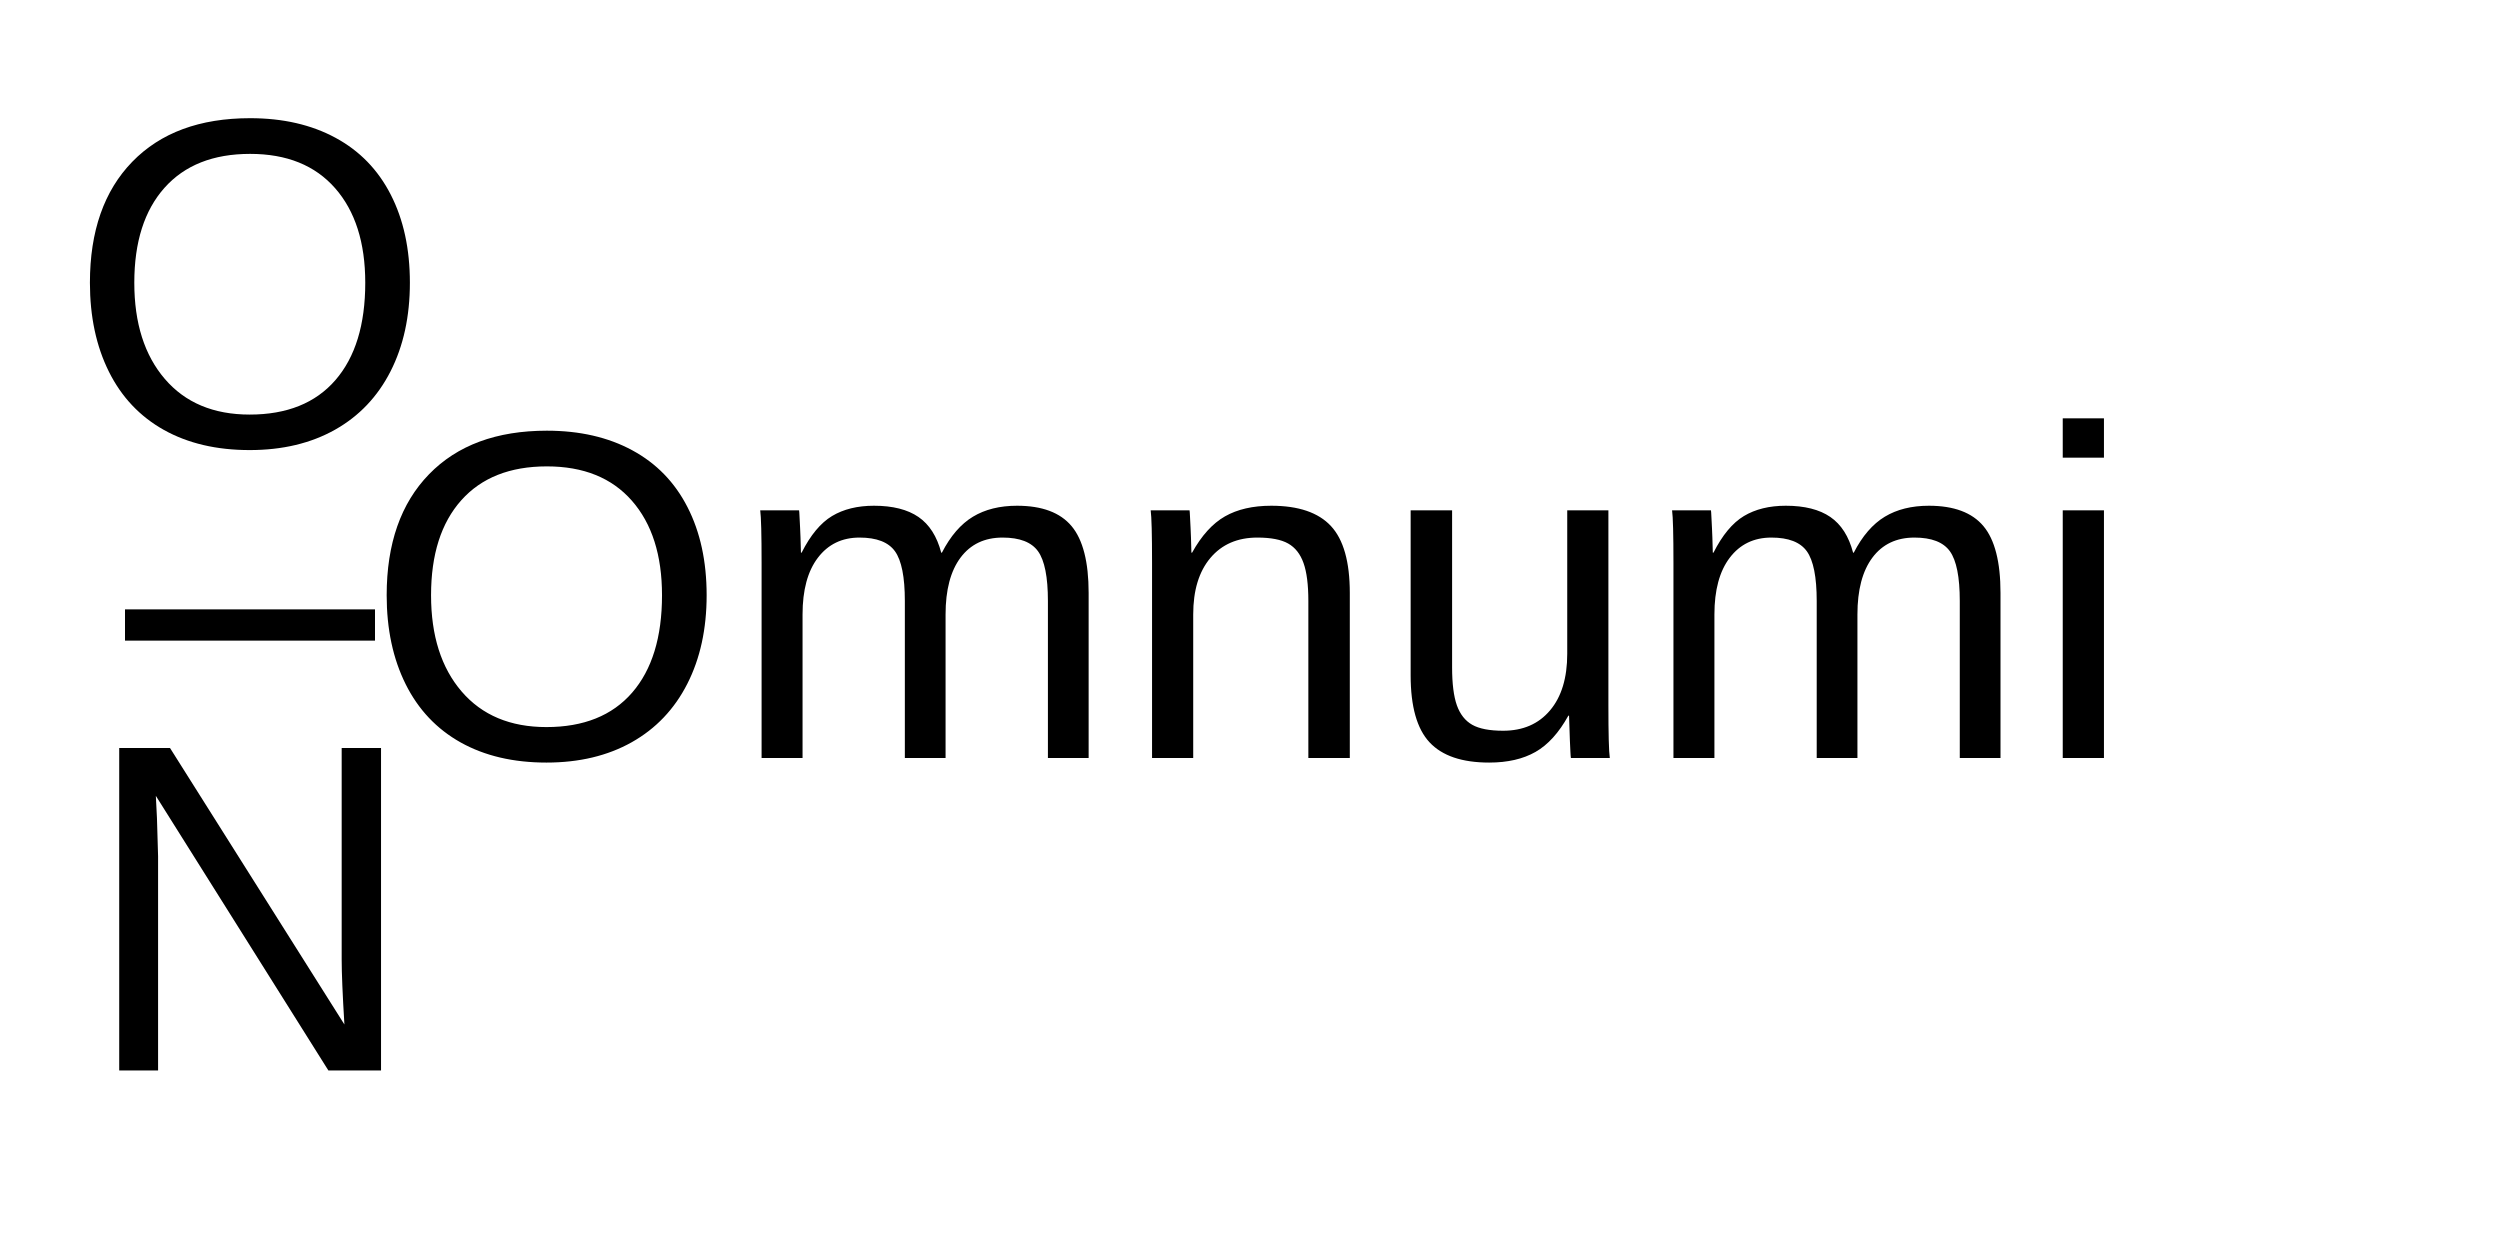
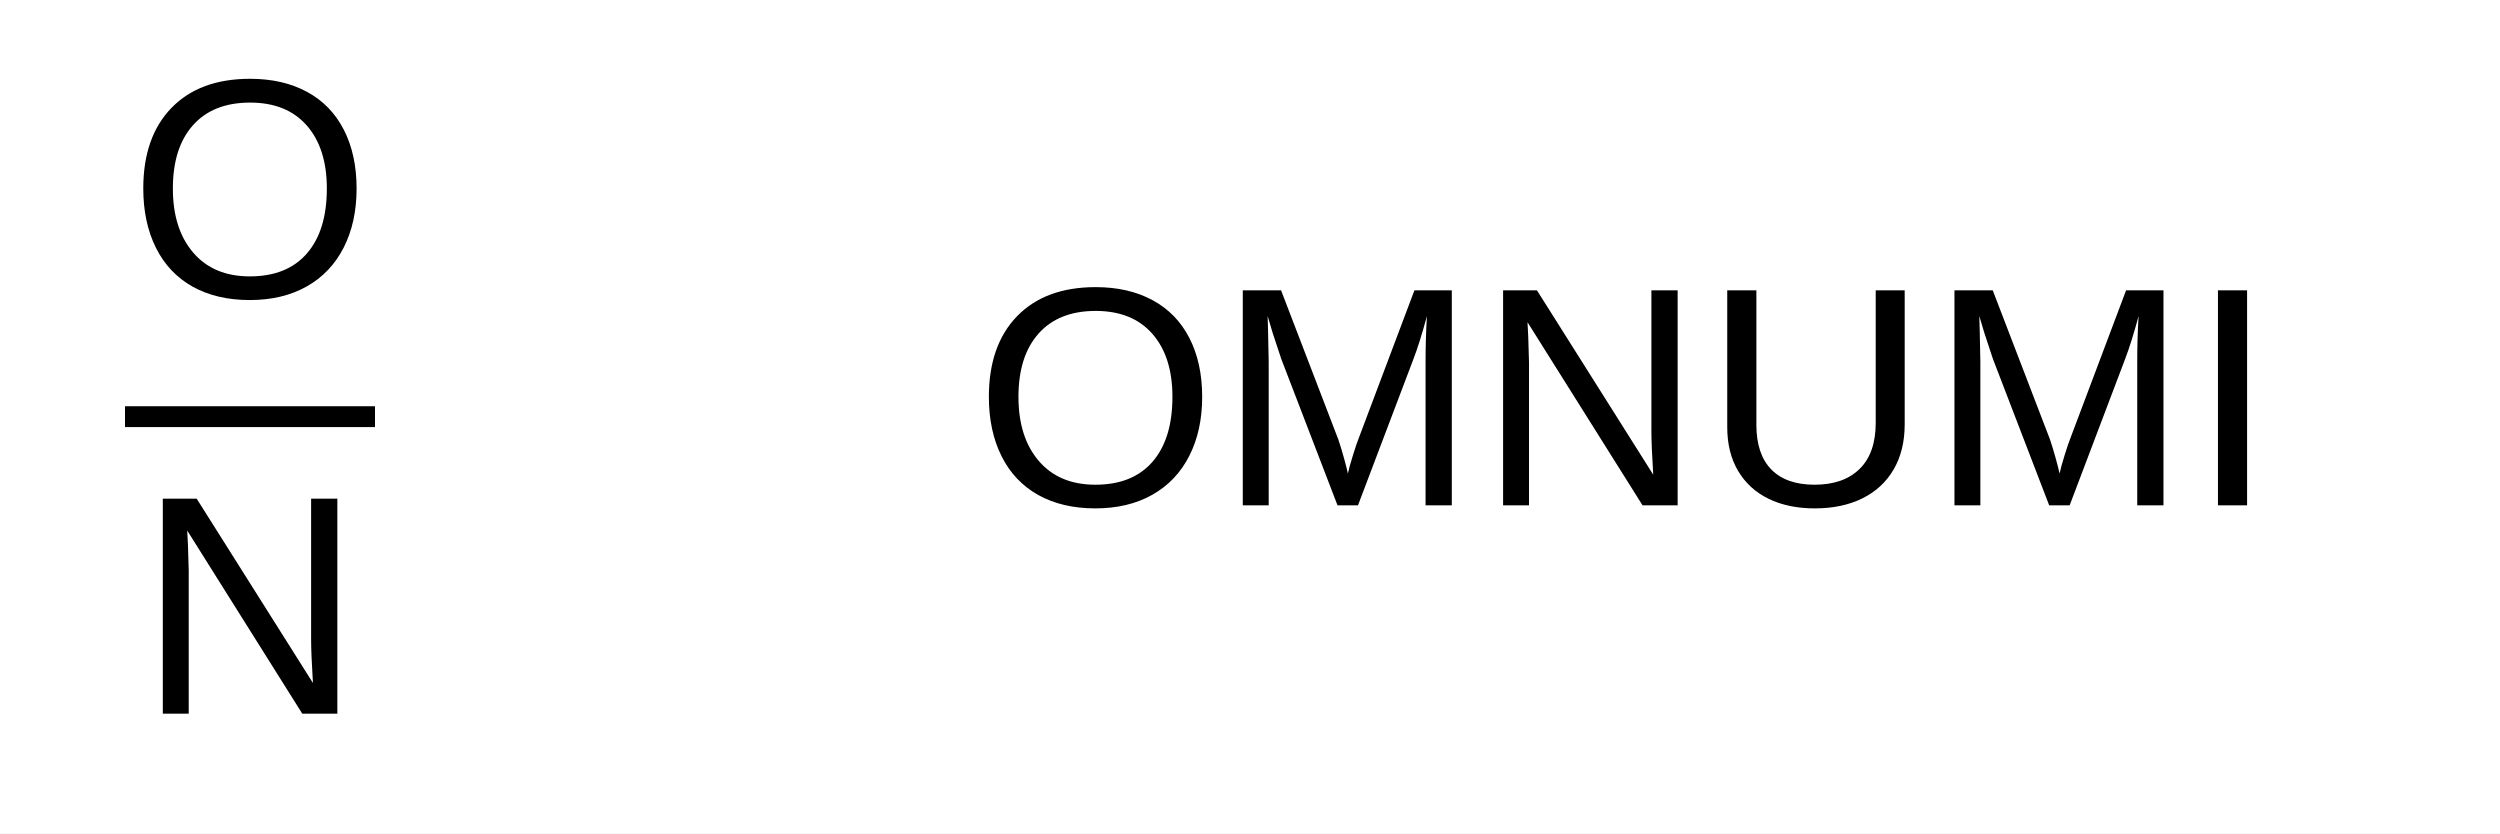
- <svg xmlns="http://www.w3.org/2000/svg" width="800" height="400">
+ <svg xmlns="http://www.w3.org/2000/svg" width="1200" height="400">
  <rect width="100%" height="100%" fill="white" />
  <text x="10%" y="25%" dominant-baseline="middle" text-anchor="middle" fill="black" font-size="150" font-family="Arial, sans-serif">O</text>
  <line x1="5%" y1="50%" x2="15%" y2="50%" stroke="black" stroke-width="10" />
  <text x="10%" y="75%" dominant-baseline="middle" text-anchor="middle" fill="black" font-size="150" font-family="Arial, sans-serif">N</text>
-   <text x="50%" y="50%" dominant-baseline="middle" text-anchor="middle" fill="black" font-size="150" font-family="Arial, sans-serif">Omnumi</text>
+   <text x="65%" y="50%" dominant-baseline="middle" text-anchor="middle" fill="black" font-size="150" font-family="Arial, sans-serif">OMNUMI</text>
</svg>
